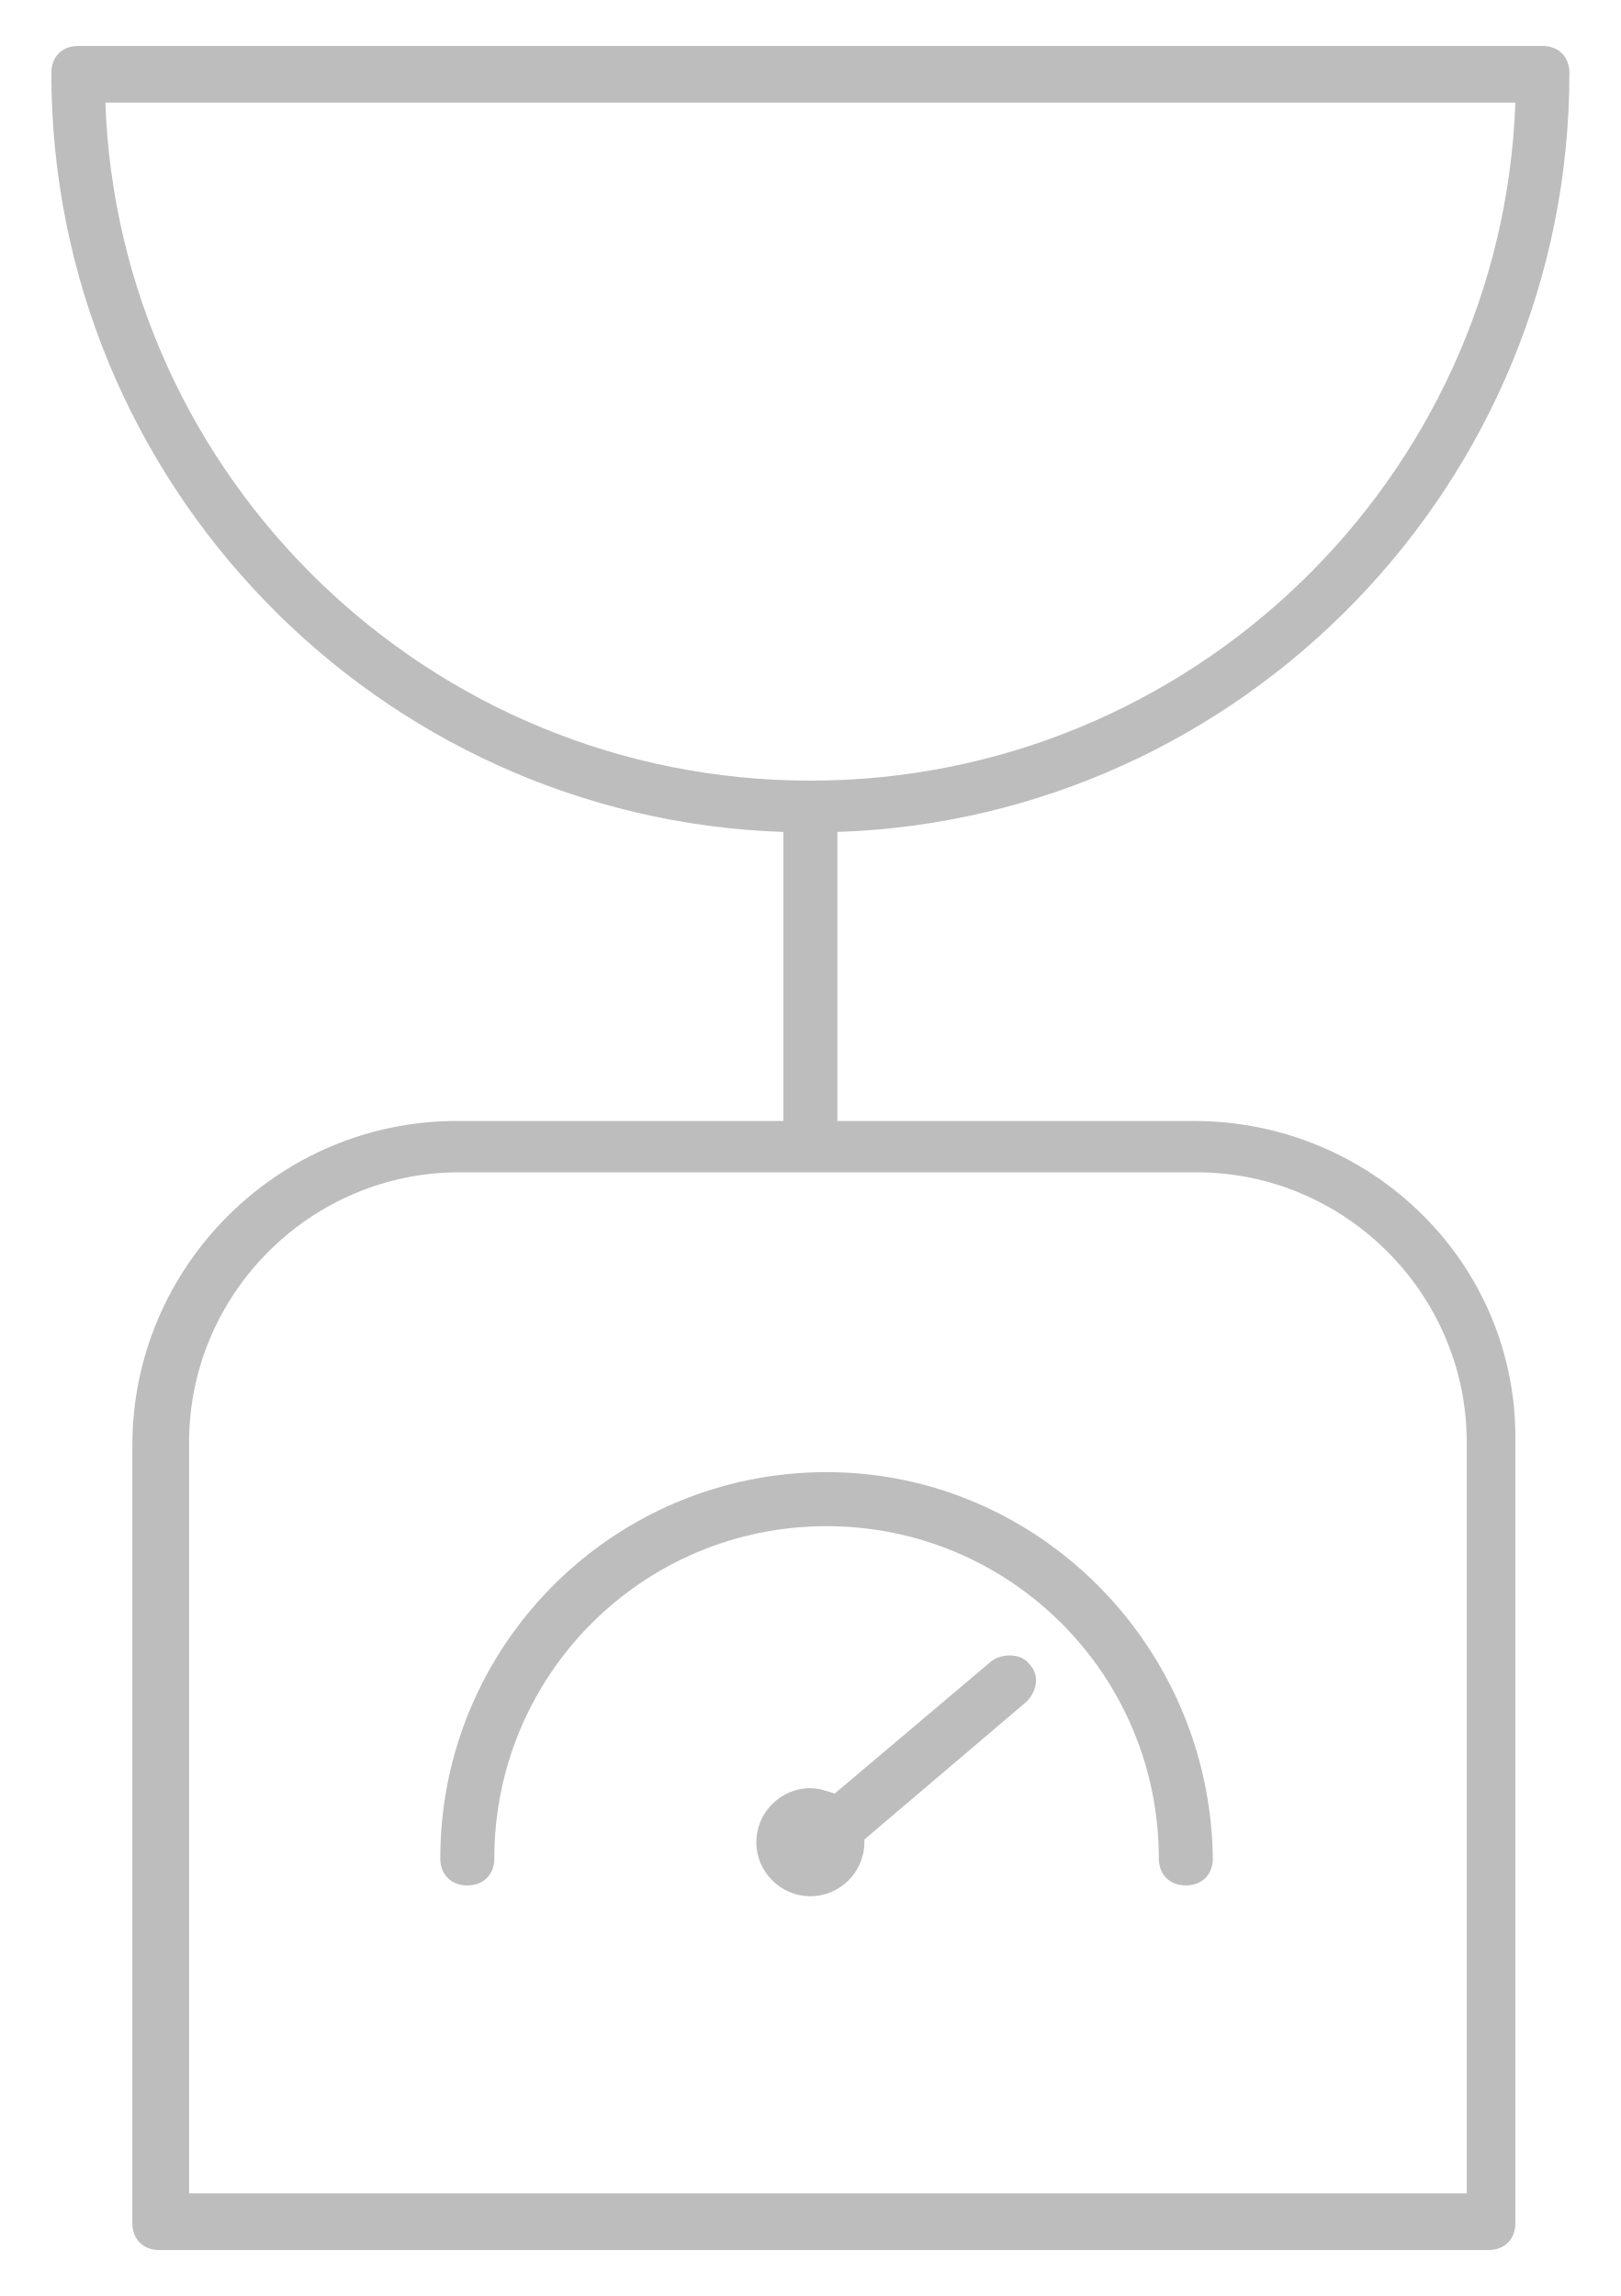
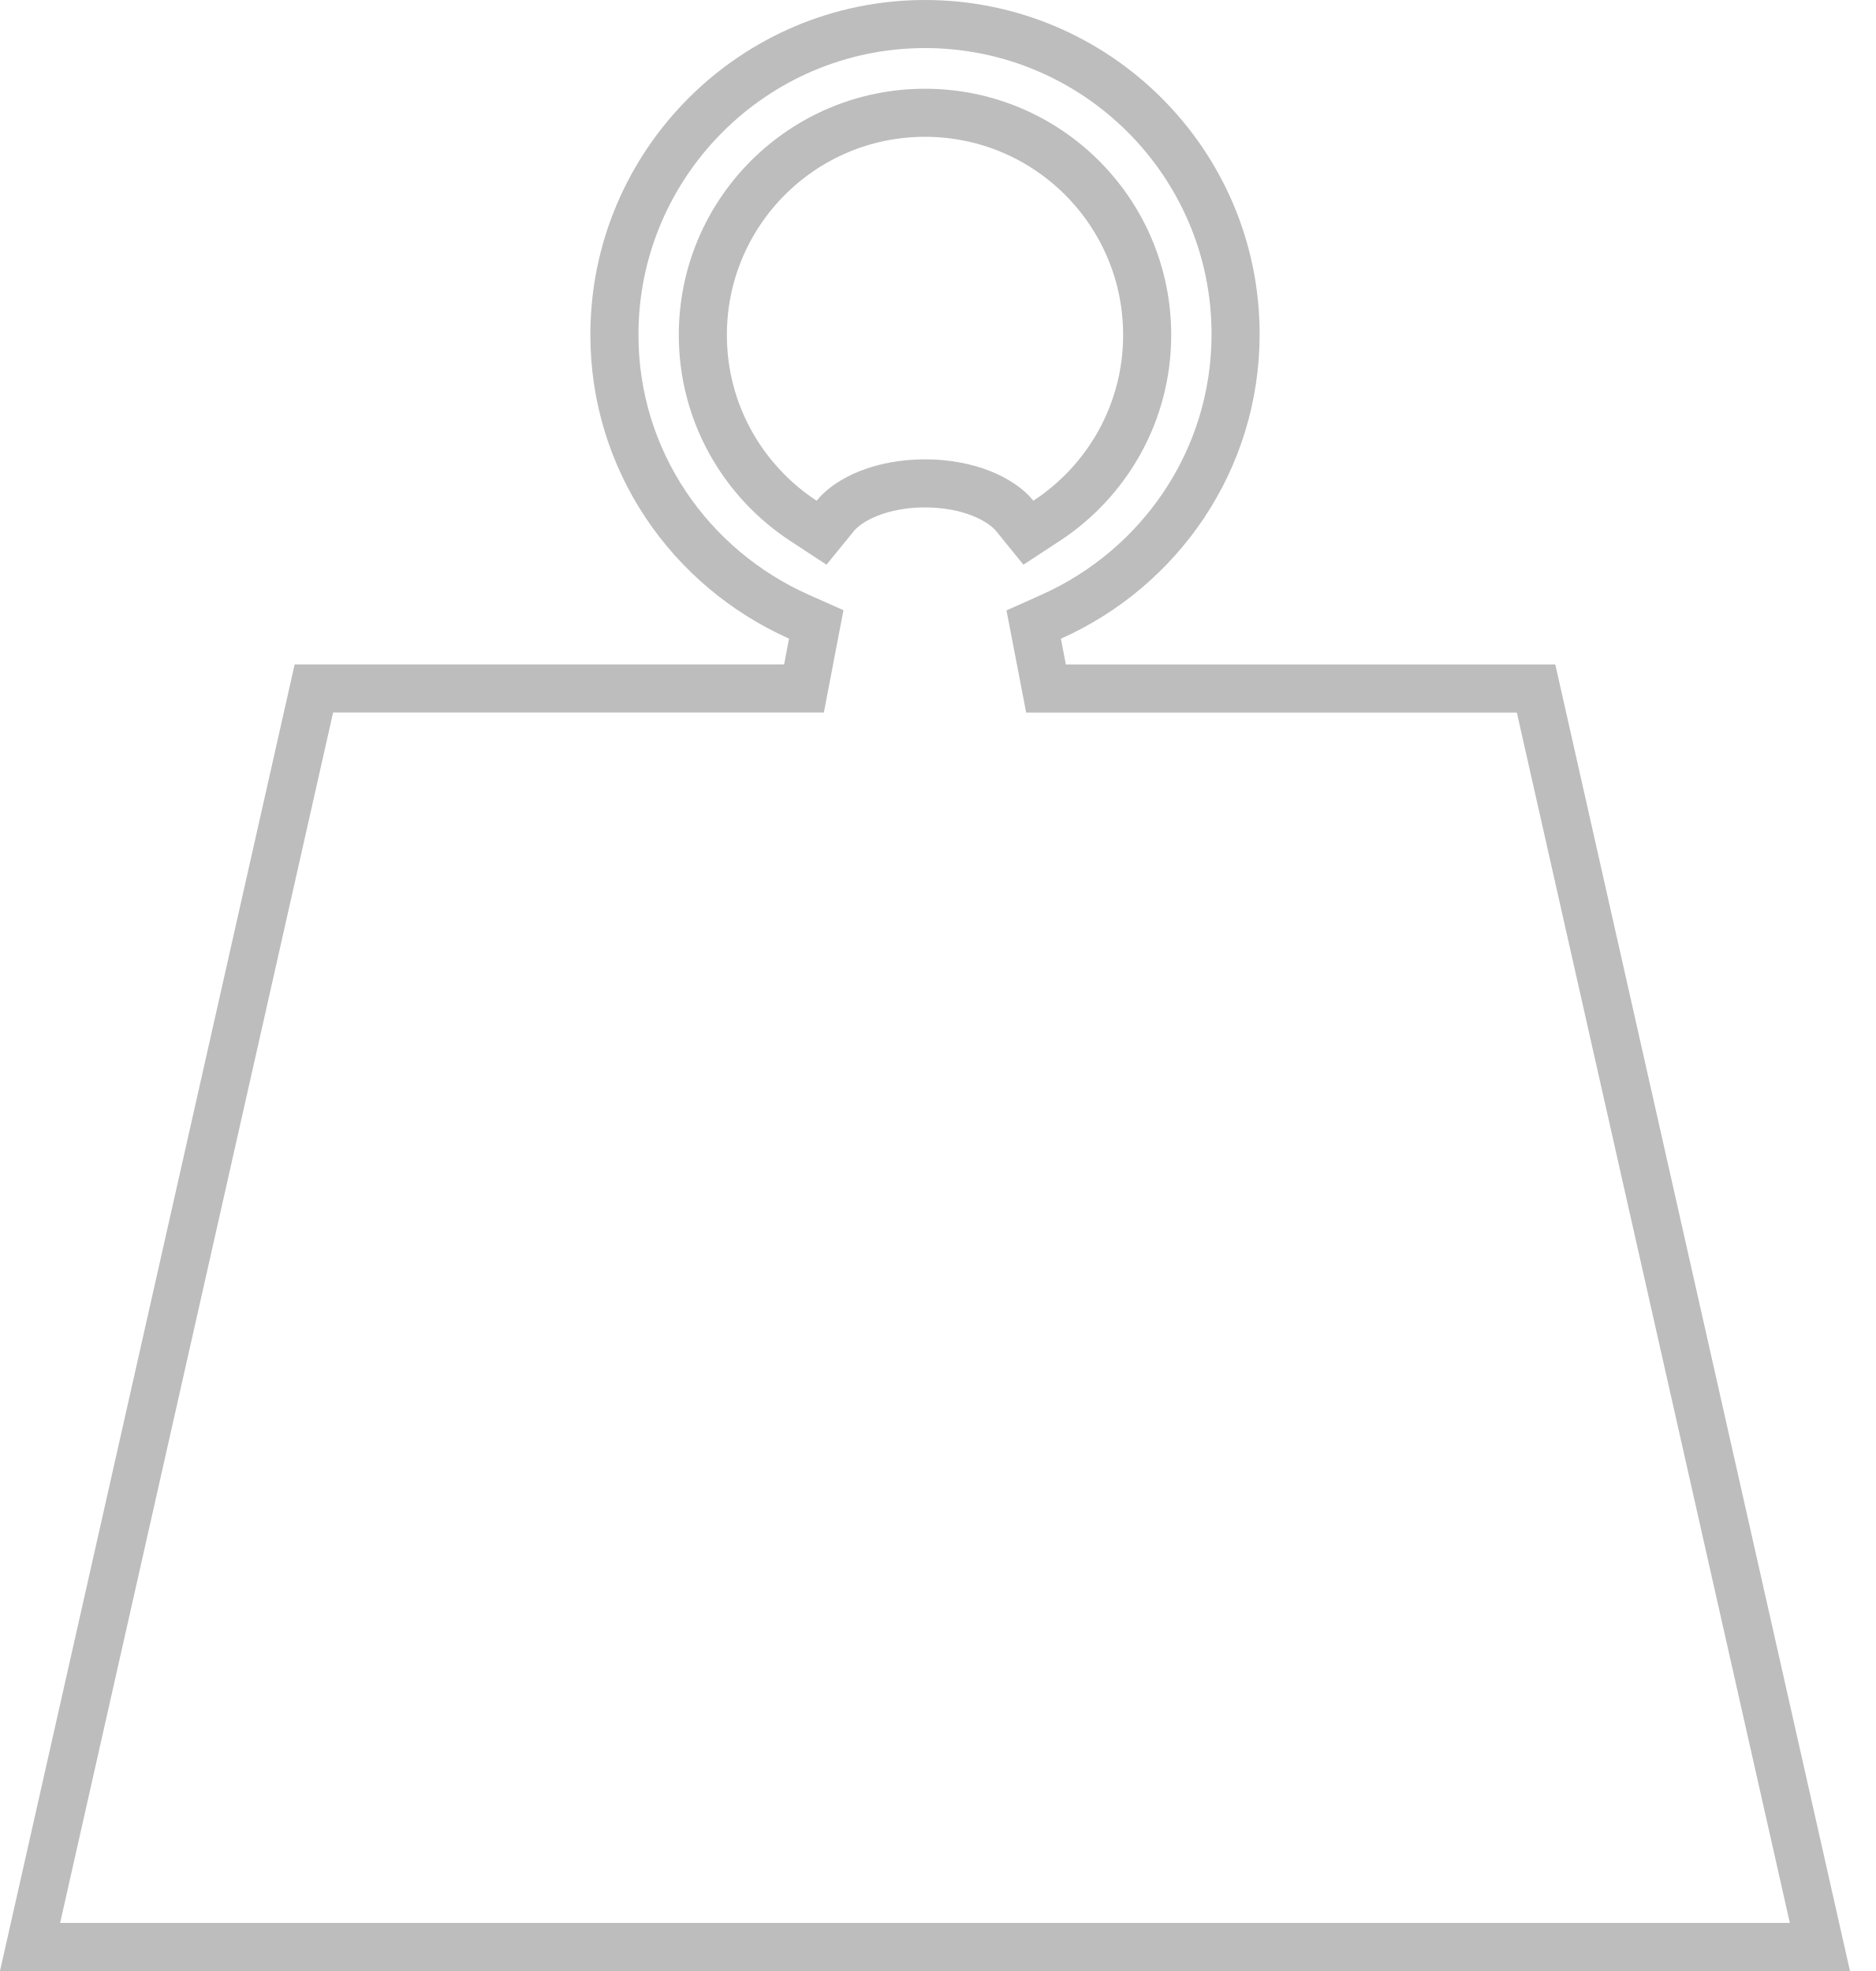
- <svg xmlns="http://www.w3.org/2000/svg" viewBox="0 0 24 34" fill="transparent" stroke="transparent" stroke-width="5px">
-   <path d="M17.68 16.6H12.4V12.32C18.4 12.12 23.24 7.16 23.24 1.08C23.24 0.84 23.08 0.68 22.84 0.68H1.16C0.92 0.68 0.76 0.84 0.76 1.08C0.76 7.16 5.6 12.12 11.6 12.32V16.6H6.76C4.12 16.6 1.96 18.76 1.96 21.4V32.92C1.96 33.16 2.12 33.32 2.36 33.32H22.04C22.28 33.32 22.44 33.16 22.44 32.92L22.44 21.36C22.48 18.72 20.32 16.6 17.68 16.6L17.68 16.6ZM1.56 1.52H22.44C22.24 7.08 17.64 11.56 12 11.56C6.36 11.56 1.76 7.08 1.56 1.52ZM21.68 32.48H2.8V21.36C2.8 19.16 4.6 17.36 6.8 17.36H17.72C19.92 17.36 21.72 19.16 21.72 21.36V32.48H21.68Z" fill="#BDBDBD" />
-   <path d="M12.24 21.8C9.08 21.8 6.52 24.36 6.52 27.52C6.52 27.76 6.68 27.92 6.92 27.92C7.16 27.92 7.32 27.76 7.32 27.52C7.32 24.8 9.52 22.6 12.24 22.6C14.96 22.6 17.16 24.8 17.16 27.52C17.16 27.76 17.32 27.92 17.56 27.92C17.8 27.92 17.96 27.76 17.96 27.52C17.92 24.36 15.36 21.8 12.24 21.8H12.24Z" fill="#BDBDBD" />
-   <path d="M14.68 24.6L12.36 26.56C12.24 26.52 12.12 26.48 12 26.48C11.56 26.48 11.2 26.84 11.2 27.28C11.2 27.72 11.56 28.08 12 28.08C12.44 28.08 12.8 27.72 12.8 27.28V27.24L15.2 25.2C15.36 25.04 15.4 24.8 15.24 24.64C15.12 24.48 14.84 24.48 14.68 24.6L14.68 24.6Z" fill="#BDBDBD" />
+ <svg xmlns="http://www.w3.org/2000/svg" viewBox="0 0 39 41">
+   <path fill="transparent" d="M22.167 14.322H31.946L37.849 40.5H0.625L6.528 14.321H16.307H16.721L16.799 13.915L16.901 13.378L16.976 12.989L16.614 12.828C14.353 11.818 12.778 9.585 12.778 6.963C12.778 3.402 15.676 0.5 19.237 0.5C22.799 0.5 25.697 3.39 25.697 6.951C25.697 9.574 24.121 11.82 21.86 12.83L21.498 12.992L21.573 13.381L21.676 13.916L21.754 14.322H22.167ZM21.104 10.731L21.388 11.081L21.765 10.834C23.024 10.01 23.858 8.587 23.858 6.968C23.858 4.416 21.79 2.346 19.237 2.346C16.685 2.346 14.617 4.416 14.617 6.968C14.617 8.587 15.451 10.009 16.709 10.834L17.086 11.081L17.371 10.731C17.659 10.377 18.34 10.055 19.237 10.055C20.135 10.055 20.816 10.377 21.104 10.731Z" stroke="#BDBDBD" />
</svg>
